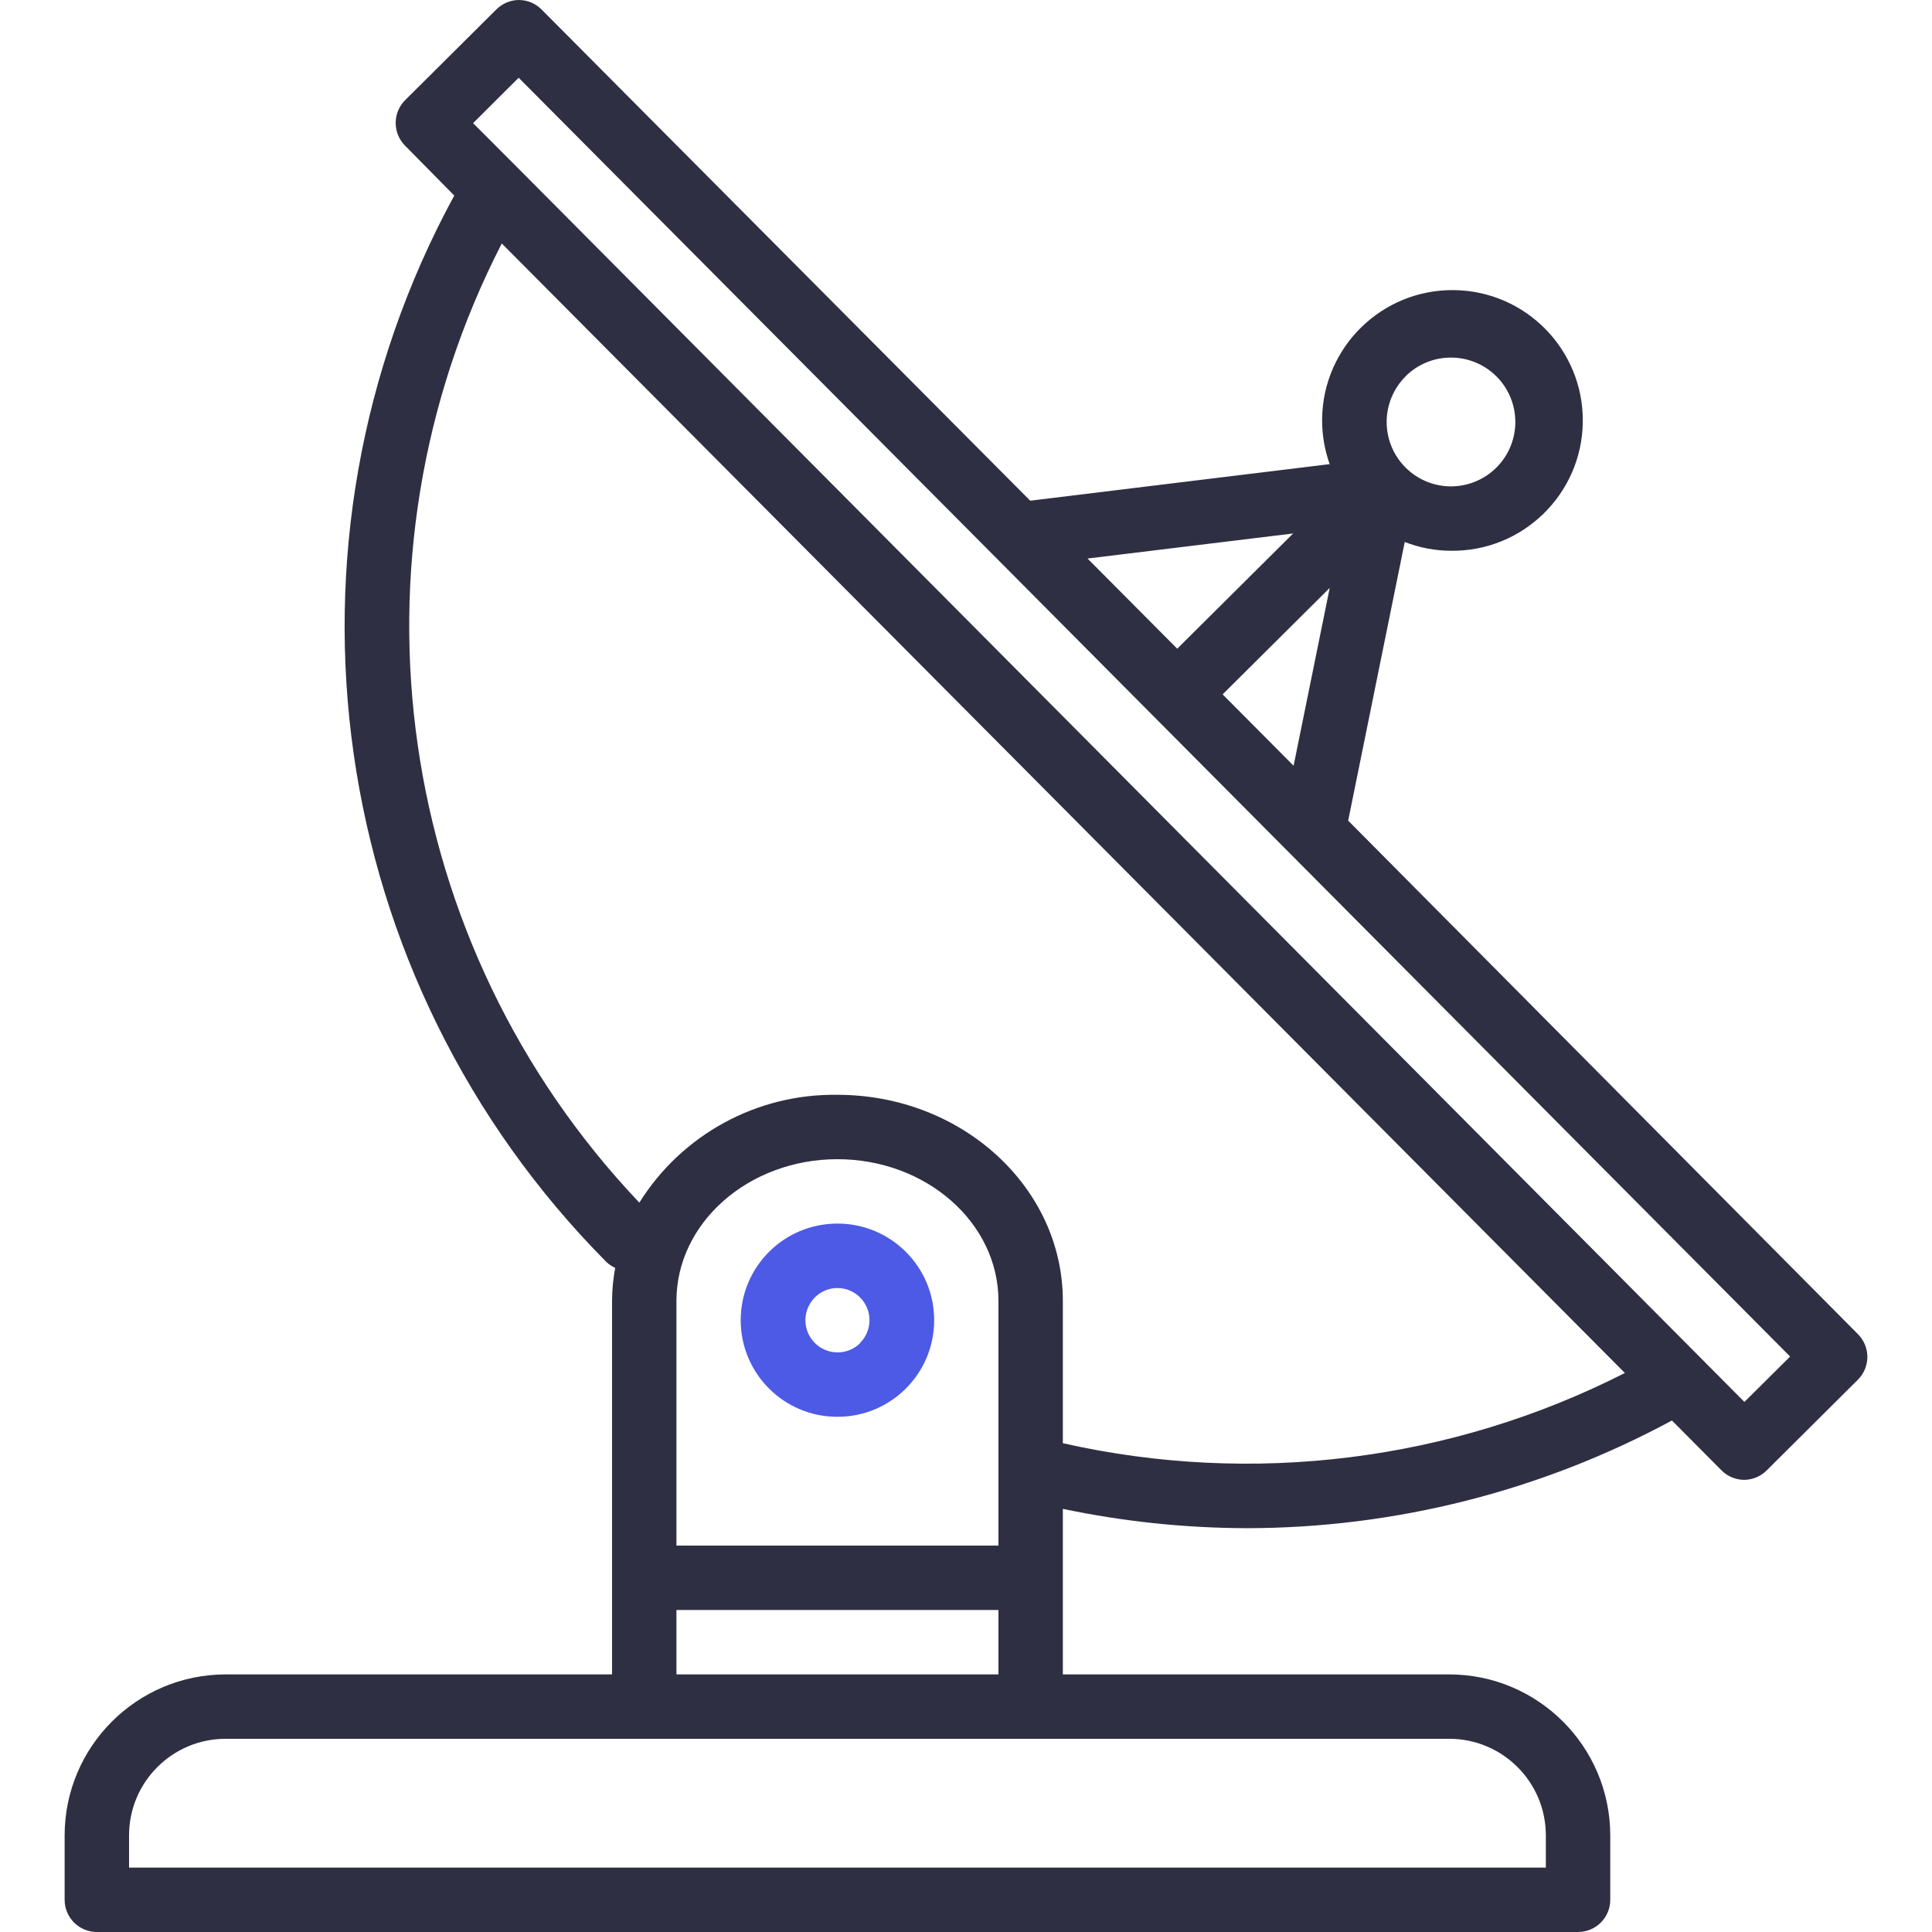
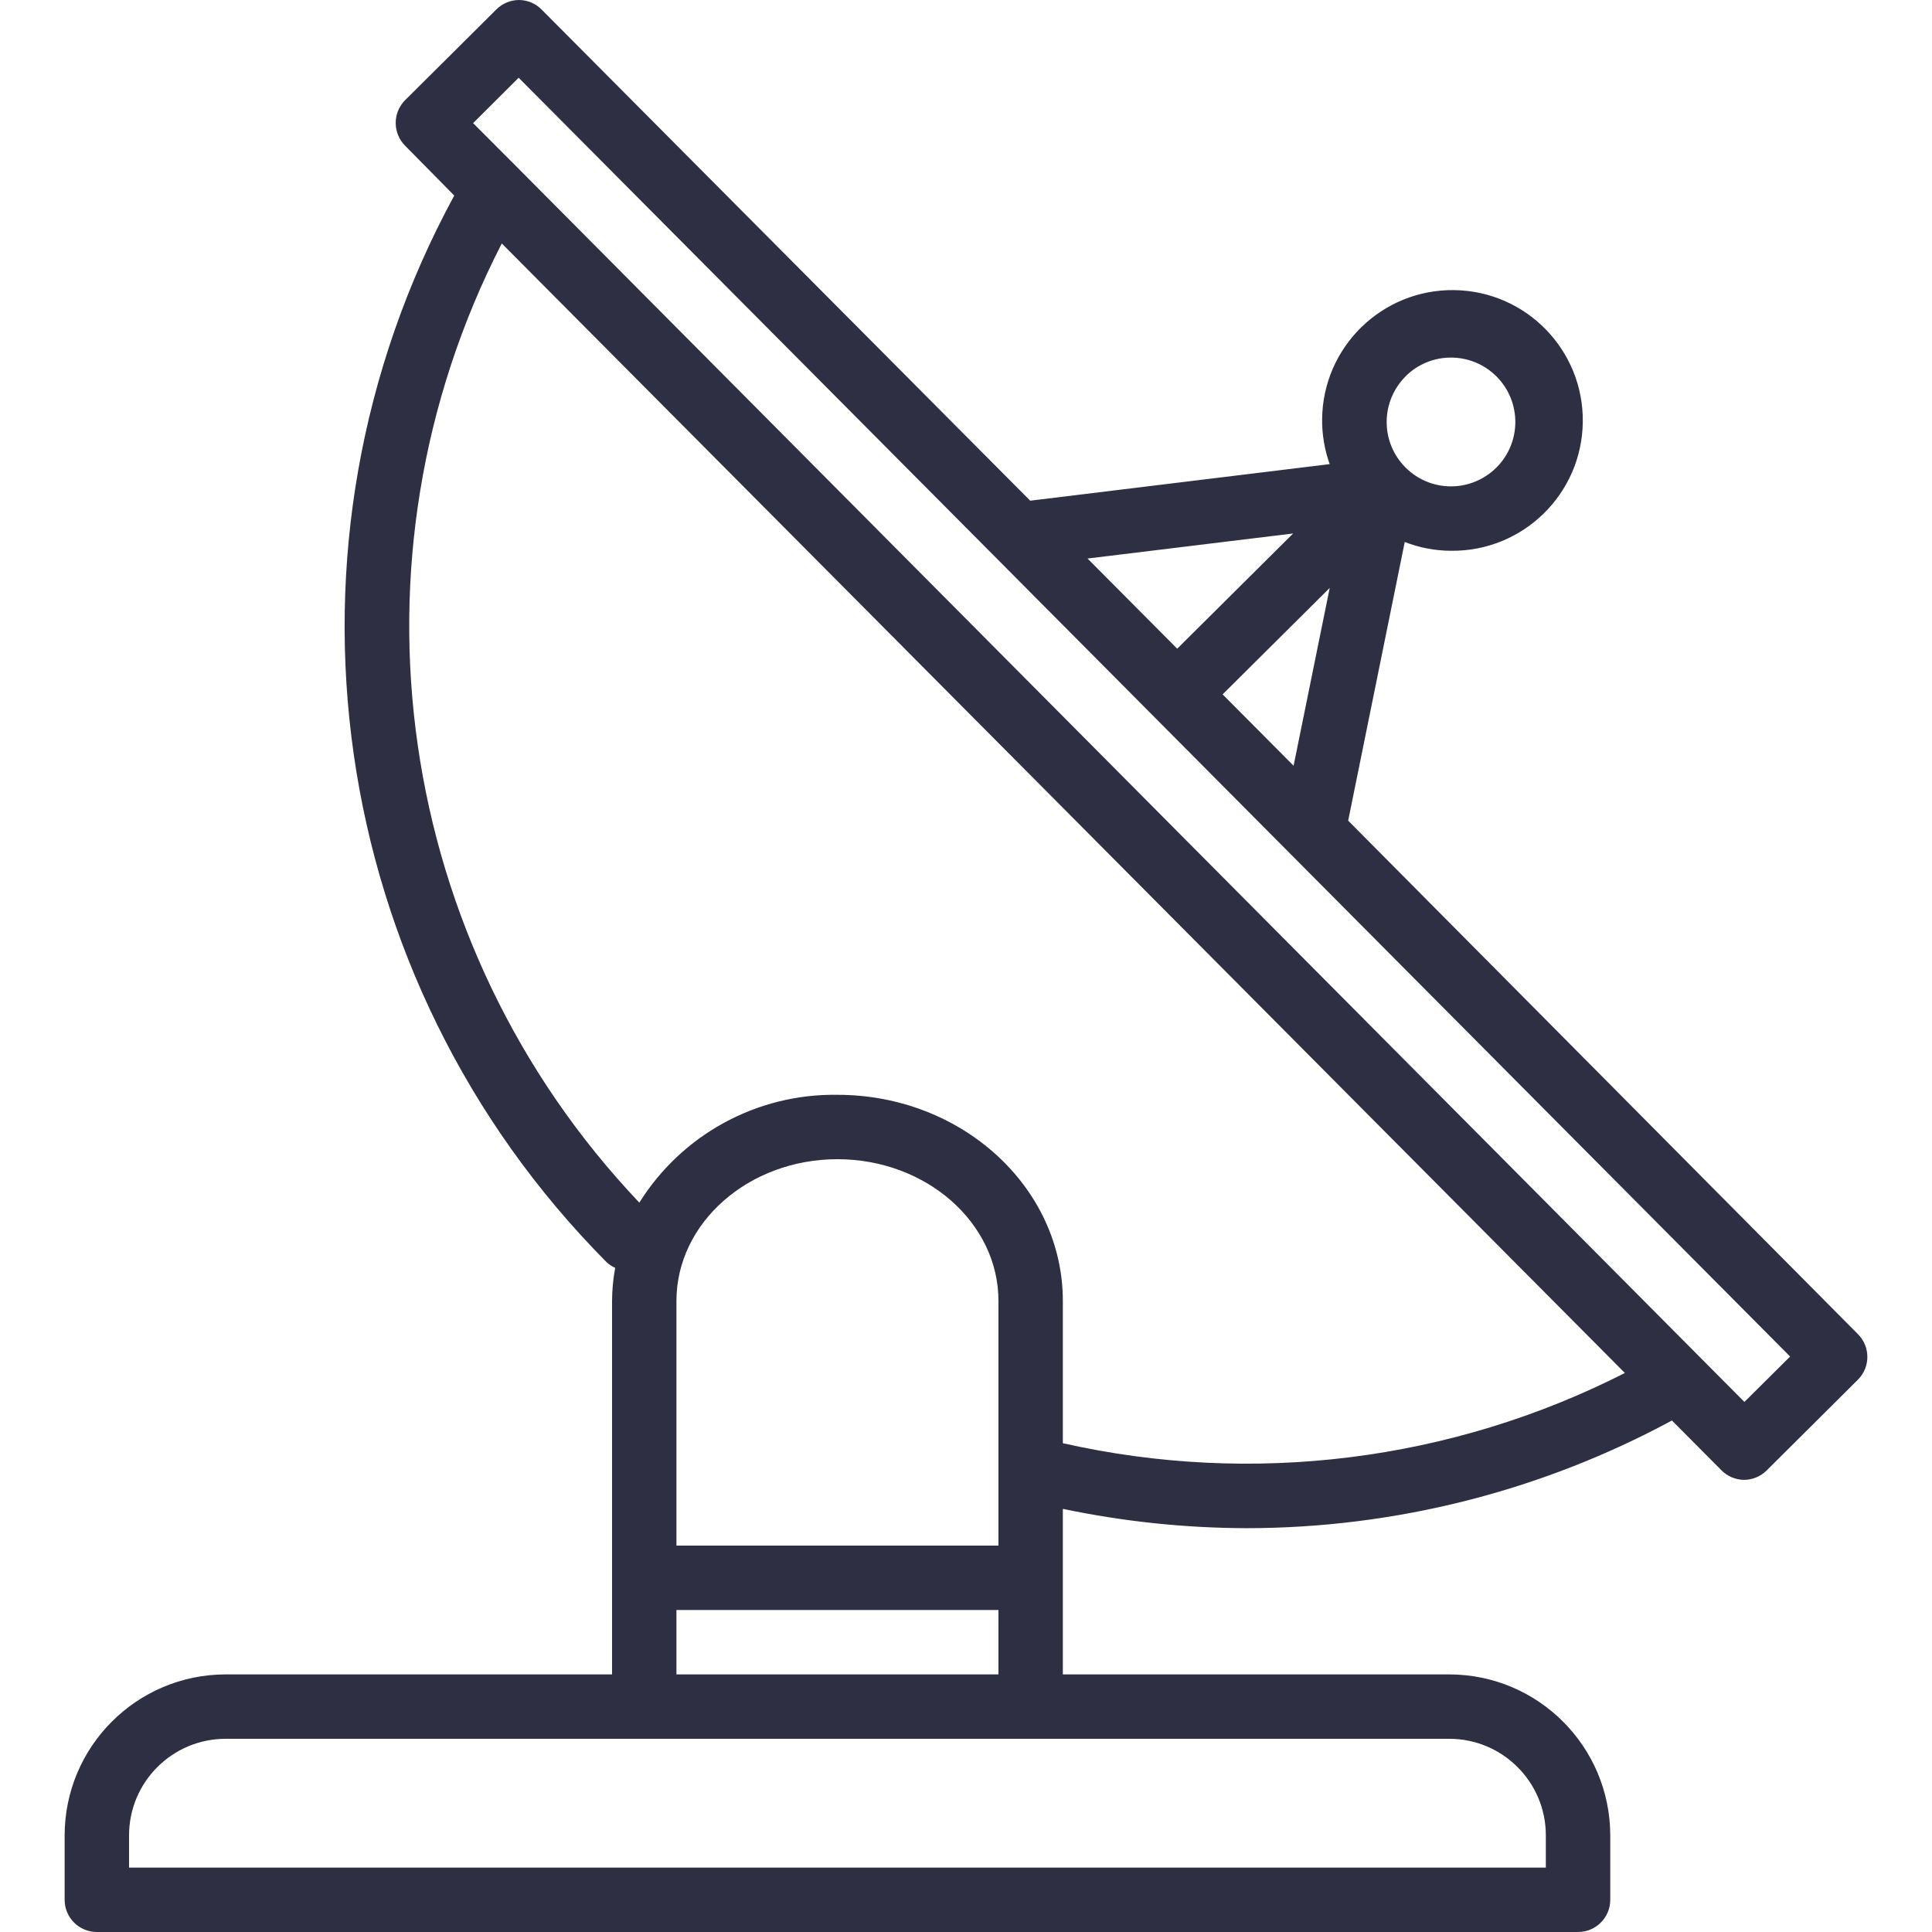
<svg xmlns="http://www.w3.org/2000/svg" width="64" height="64" viewBox="0 0 64 64" fill="none">
  <path d="M61.546 44.195L44.66 27.185L46.534 17.954C47.018 18.143 47.532 18.242 48.051 18.245H48.064C50.448 18.273 52.404 16.363 52.432 13.979C52.461 11.594 50.55 9.638 48.166 9.61C45.781 9.582 43.825 11.492 43.797 13.877C43.791 14.387 43.876 14.894 44.047 15.375L34.127 16.586L17.945 0.32C17.747 0.117 17.476 0.002 17.192 0C16.912 0.001 16.644 0.113 16.445 0.31L13.42 3.318C13.004 3.735 13.004 4.41 13.42 4.827L15.048 6.478C8.742 18.074 10.79 32.434 20.087 41.804C20.172 41.885 20.271 41.951 20.379 41.999C20.312 42.36 20.277 42.726 20.275 43.093V55.467H7.475C4.531 55.47 2.145 57.856 2.141 60.8V62.933C2.141 63.522 2.619 64 3.208 64H52.275C52.864 64 53.342 63.522 53.342 62.933V60.8C53.338 57.856 50.952 55.47 48.008 55.467H35.208V49.983C37.213 50.404 39.256 50.618 41.305 50.623C46.221 50.618 51.059 49.392 55.385 47.056L57.022 48.702C57.22 48.904 57.491 49.02 57.775 49.022C58.055 49.02 58.323 48.909 58.521 48.712L61.546 45.703C61.963 45.287 61.963 44.612 61.546 44.195ZM46.56 12.466C47.395 11.635 48.746 11.639 49.577 12.474C50.407 13.31 50.404 14.66 49.568 15.491C49.169 15.889 48.627 16.112 48.063 16.112H48.057C46.879 16.106 45.929 15.146 45.935 13.968C45.938 13.404 46.164 12.864 46.564 12.466H46.56ZM44.049 19.475L42.852 25.366L40.501 23.002L44.049 19.475ZM42.837 17.672L38.997 21.489L36.026 18.502L42.837 17.672ZM48.008 57.6C49.776 57.6 51.208 59.033 51.208 60.8V61.867H4.275V60.8C4.275 59.033 5.707 57.6 7.475 57.6H48.008ZM33.075 53.333V55.467H22.408V53.333H33.075ZM22.408 51.2V43.093C22.408 40.506 24.801 38.4 27.741 38.4C30.682 38.4 33.075 40.506 33.075 43.093V51.2H22.408ZM35.208 47.808V43.093C35.208 39.329 31.859 36.267 27.741 36.267C25.079 36.226 22.59 37.581 21.179 39.839C13.064 31.291 11.236 18.549 16.622 8.065L53.826 45.482C48.081 48.404 41.495 49.227 35.208 47.808ZM57.786 46.441L56.283 44.929L17.181 5.591L15.672 4.079L17.181 2.575L33.051 18.534C33.059 18.534 33.063 18.548 33.071 18.554L59.3 44.937L57.786 46.441Z" fill="#2E2F42" />
-   <path d="M27.751 40.533H27.741C25.974 40.531 24.539 41.961 24.537 43.728C24.534 45.496 25.965 46.931 27.732 46.933H27.741C29.509 46.936 30.944 45.505 30.946 43.738C30.949 41.971 29.518 40.536 27.751 40.533ZM28.498 44.49C28.297 44.689 28.025 44.801 27.741 44.8C27.152 44.797 26.677 44.317 26.68 43.728C26.682 43.446 26.795 43.176 26.995 42.977C27.193 42.78 27.462 42.668 27.741 42.667C28.331 42.67 28.806 43.15 28.803 43.739C28.801 44.021 28.688 44.291 28.488 44.49H28.498Z" fill="#4D5AE5" />
+   <path id="M27.7511 40.5333H27.7415C25.9742 40.5306 24.5394 41.9612 24.5367 43.7285C24.534 45.4958 25.9646 46.9306 27.7319 46.9333H27.7415C29.5088 46.936 30.9436 45.5054 30.9463 43.7381C30.9489 41.9708 29.5184 40.536 27.7511 40.5333ZM28.4978 44.4896C28.297 44.6893 28.0248 44.801 27.7415 44.8C27.1524 44.7969 26.6774 44.3169 26.6804 43.7278C26.6819 43.4458 26.795 43.176 26.9948 42.977C27.1934 42.7796 27.4615 42.6681 27.7415 42.6666C28.3306 42.6697 28.8056 43.1497 28.8026 43.7388C28.8011 44.0208 28.688 44.2906 28.4882 44.4896H28.4978Z" fill="#4D5AE5" />
</svg>
